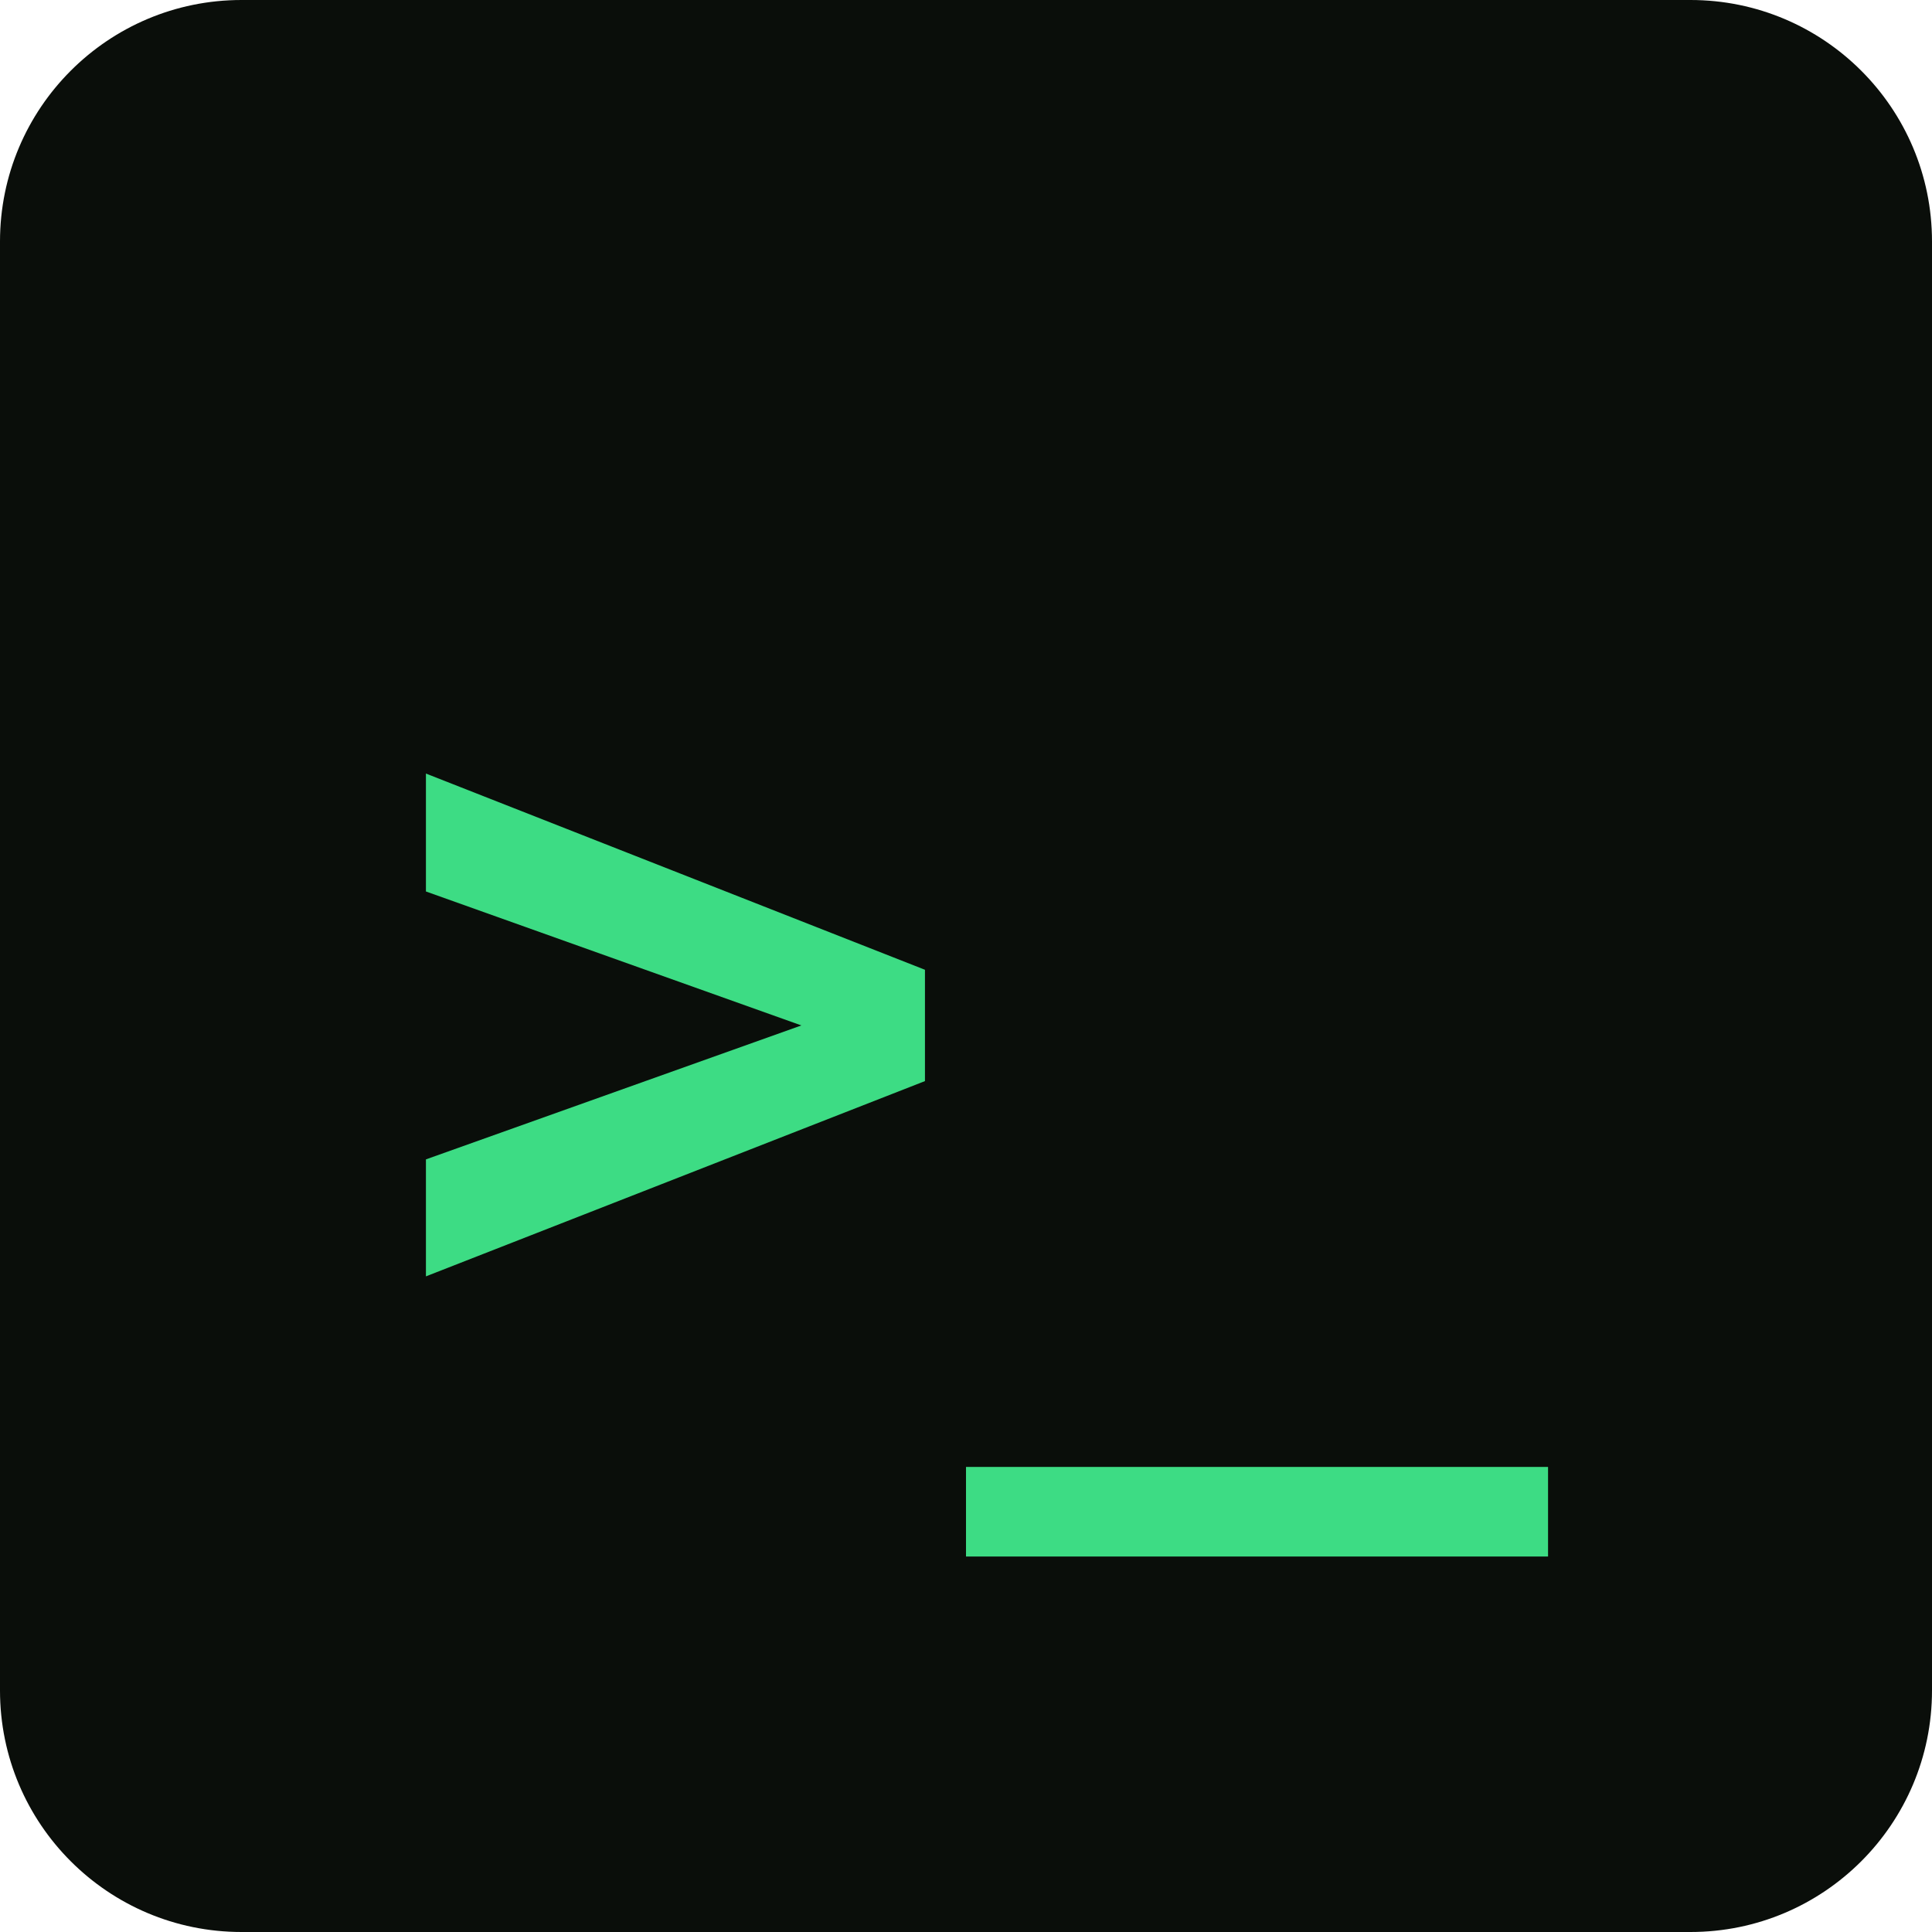
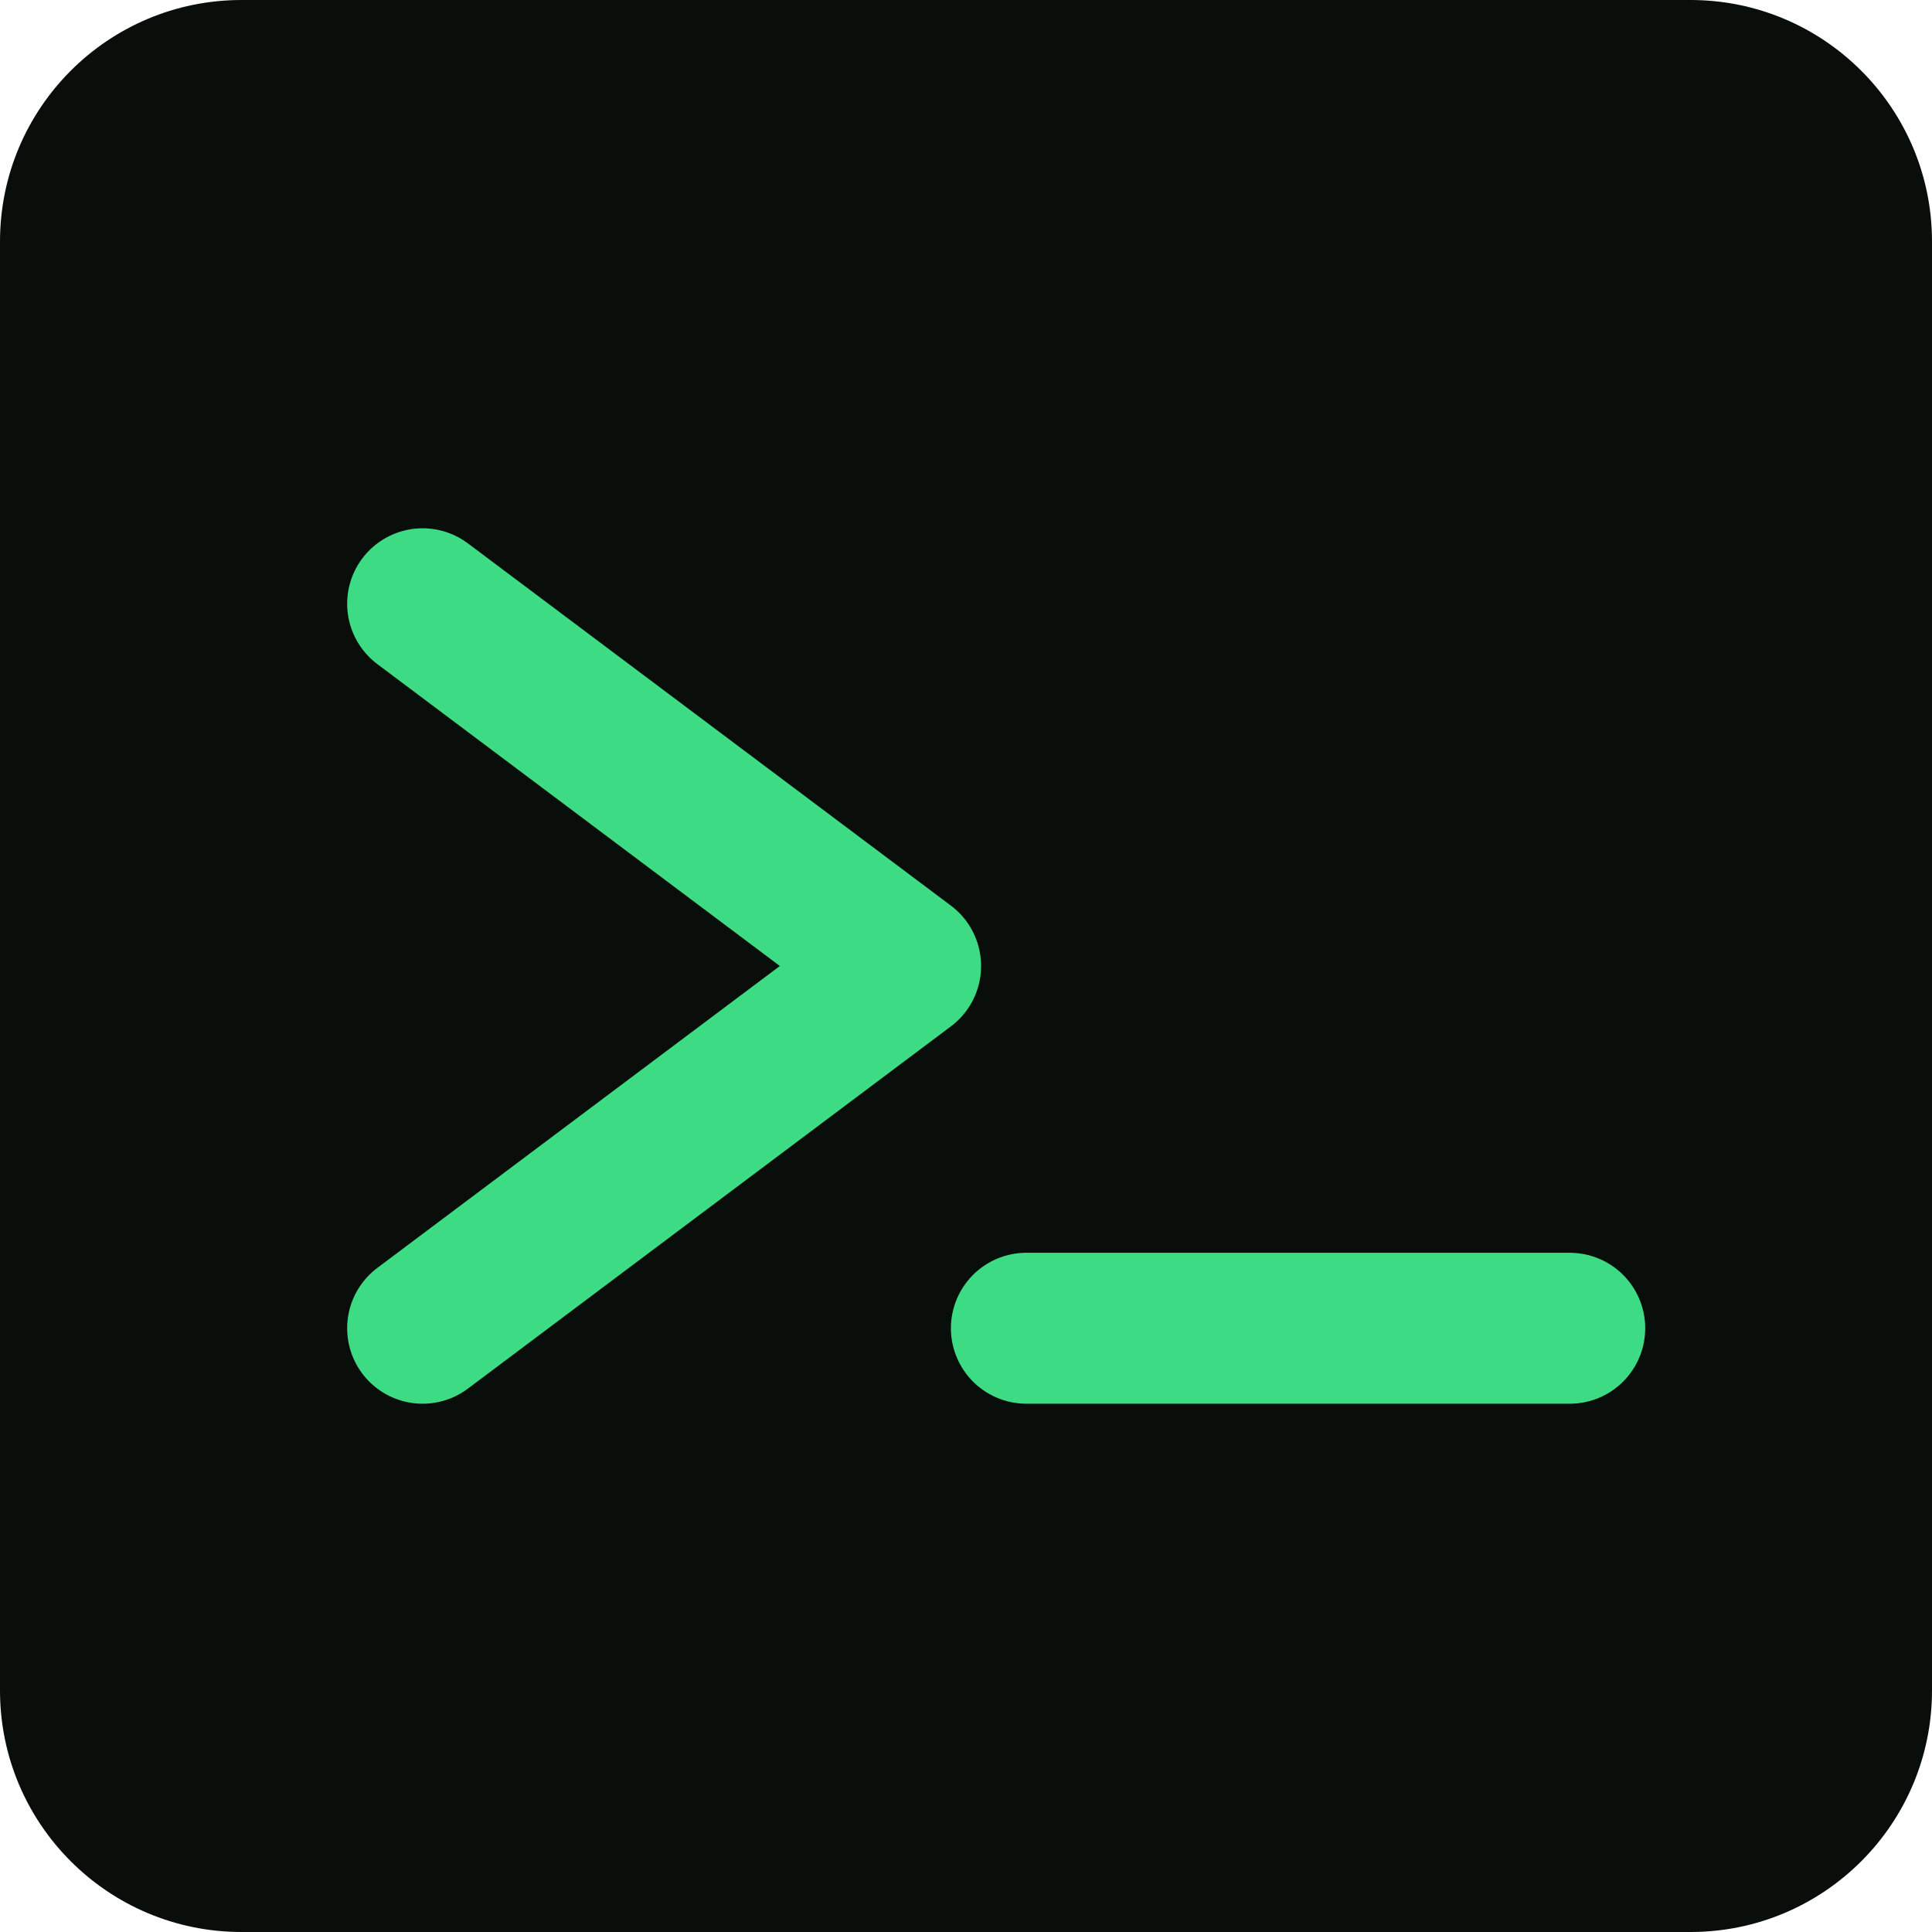
<svg xmlns="http://www.w3.org/2000/svg" viewBox="0 0 32 32">
  <rect width="32" height="32" rx="4" fill="#0a0e0a" />
-   <text x="16" y="22" font-family="monospace" font-size="16" font-weight="bold" fill="#3ddc84" text-anchor="middle">&gt;_</text>
+   <path d="M7 10 L15 16 L7 22" stroke="#3ddc84" stroke-width="2.5" fill="none" stroke-linecap="round" stroke-linejoin="round" />
+   <line x1="17" y1="22" x2="26" y2="22" stroke="#3ddc84" stroke-width="2.5" stroke-linecap="round" />
</svg>
